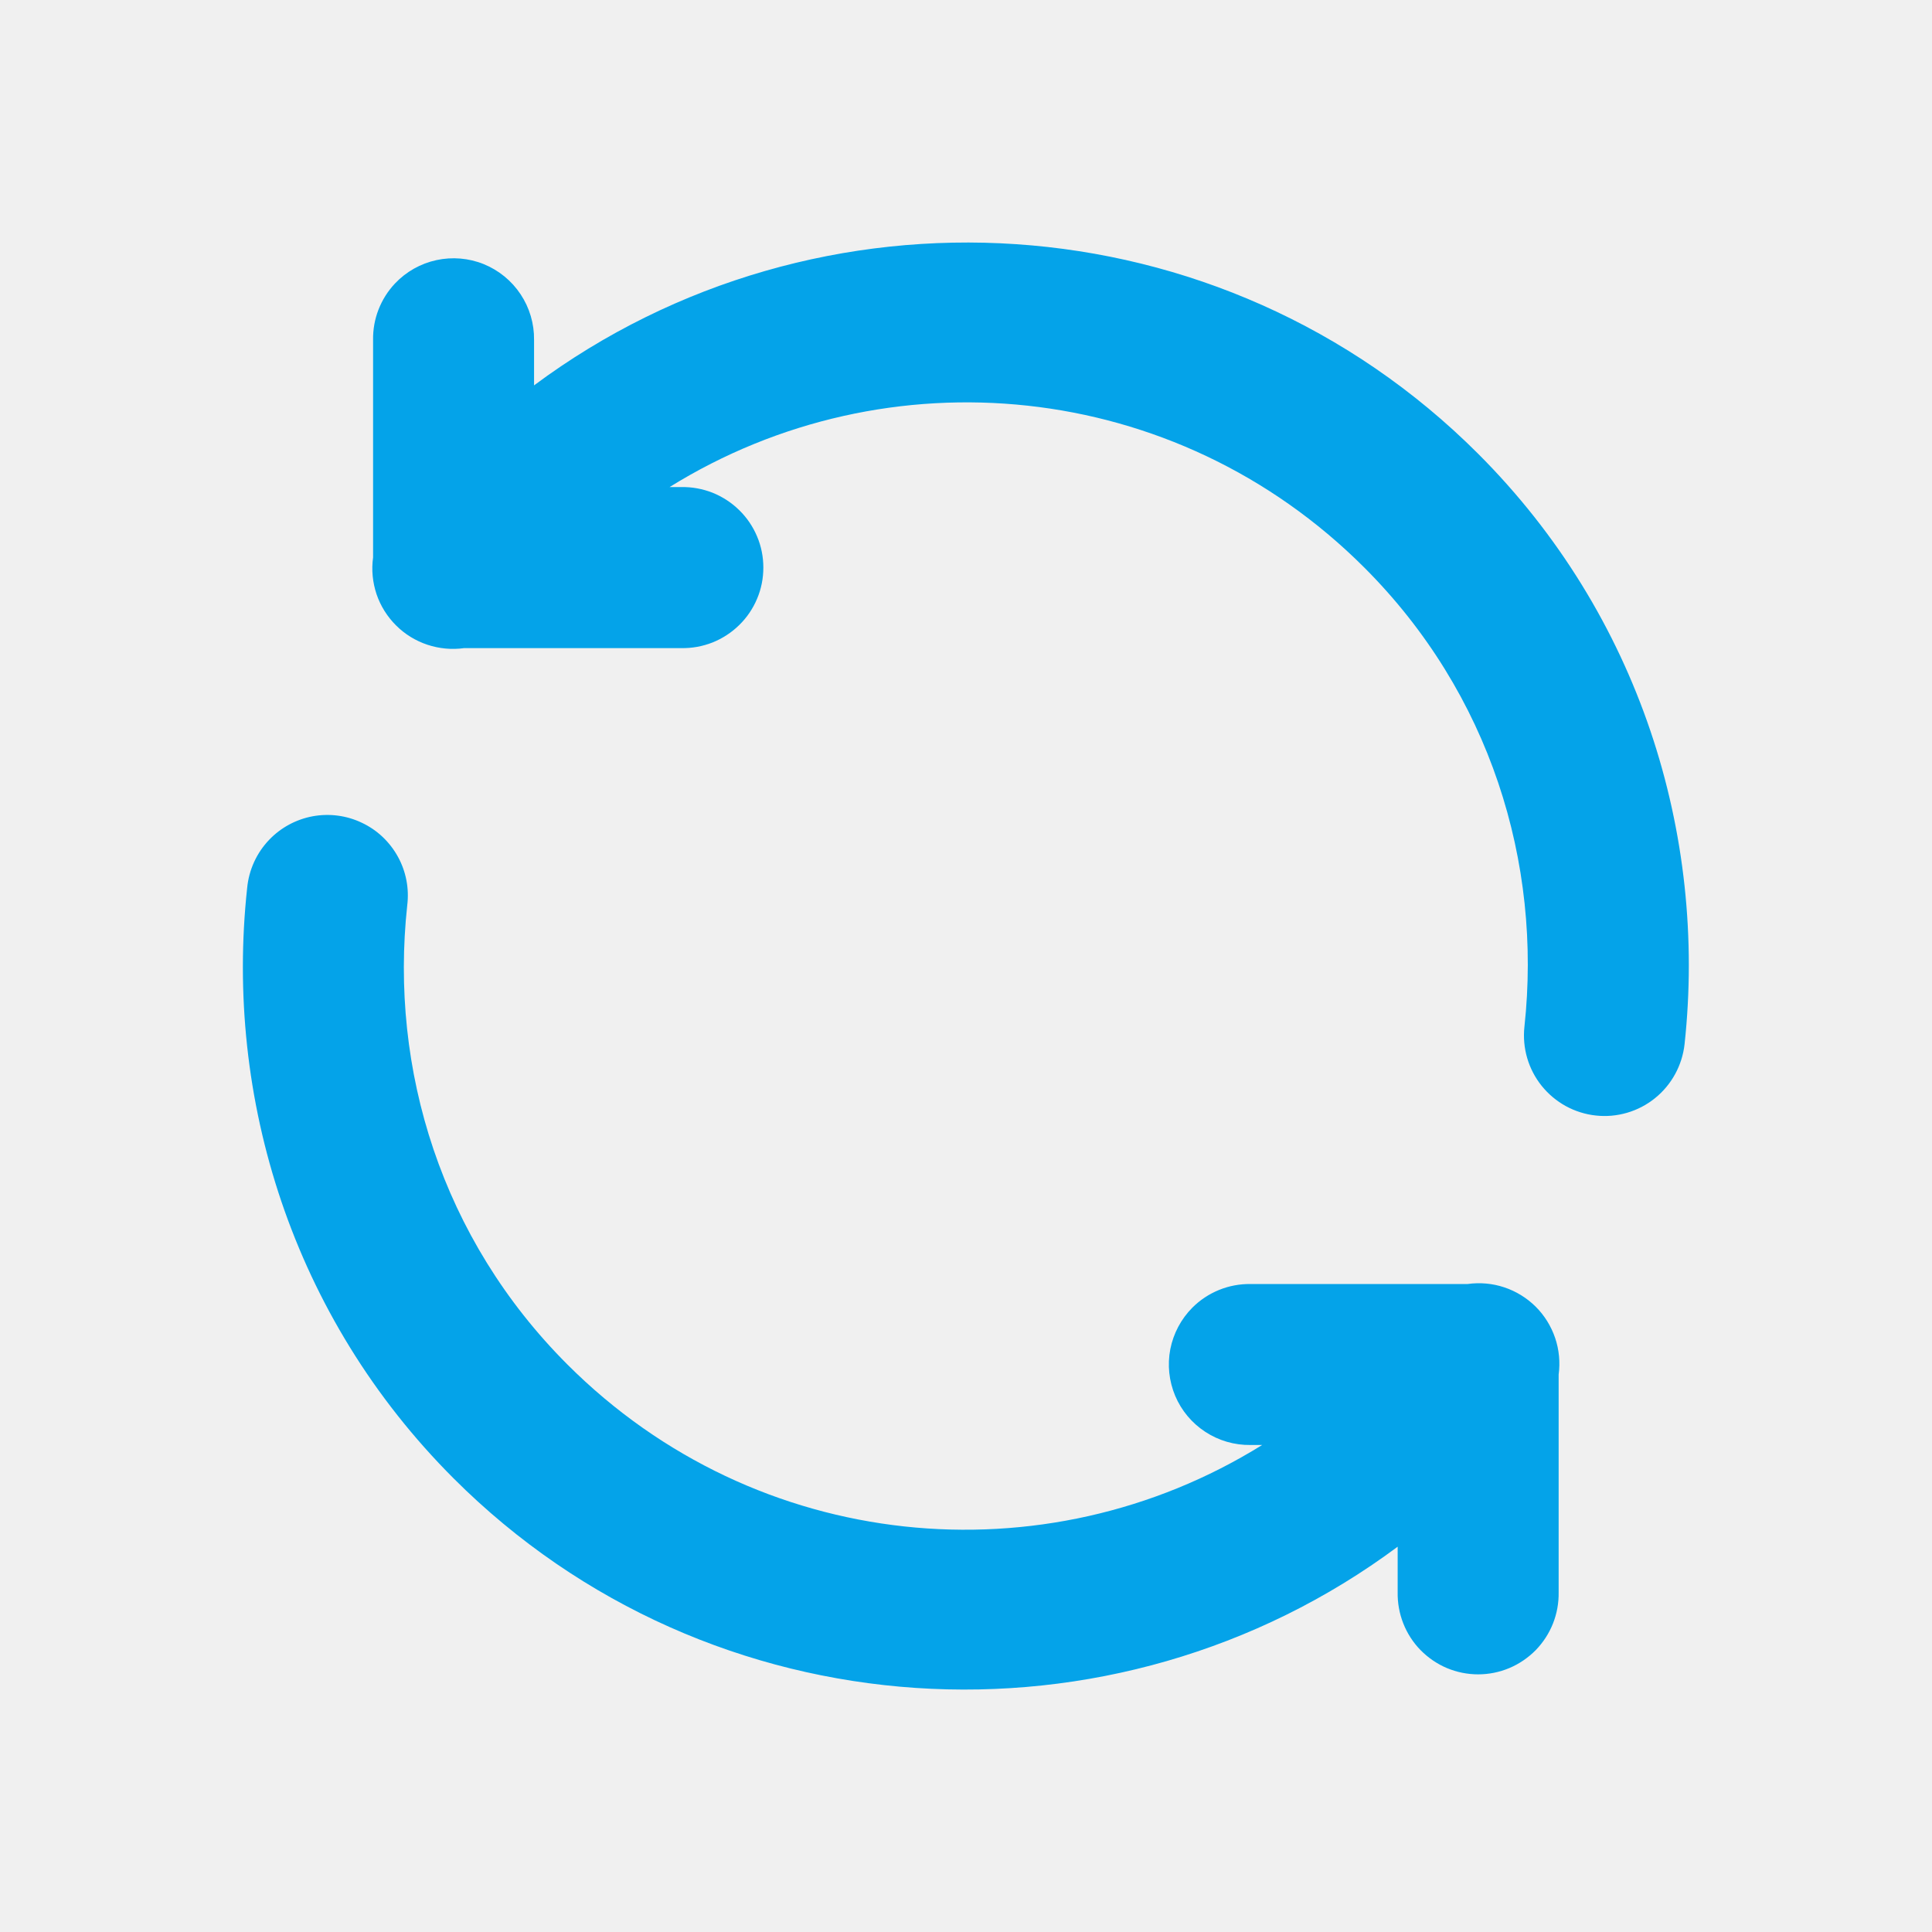
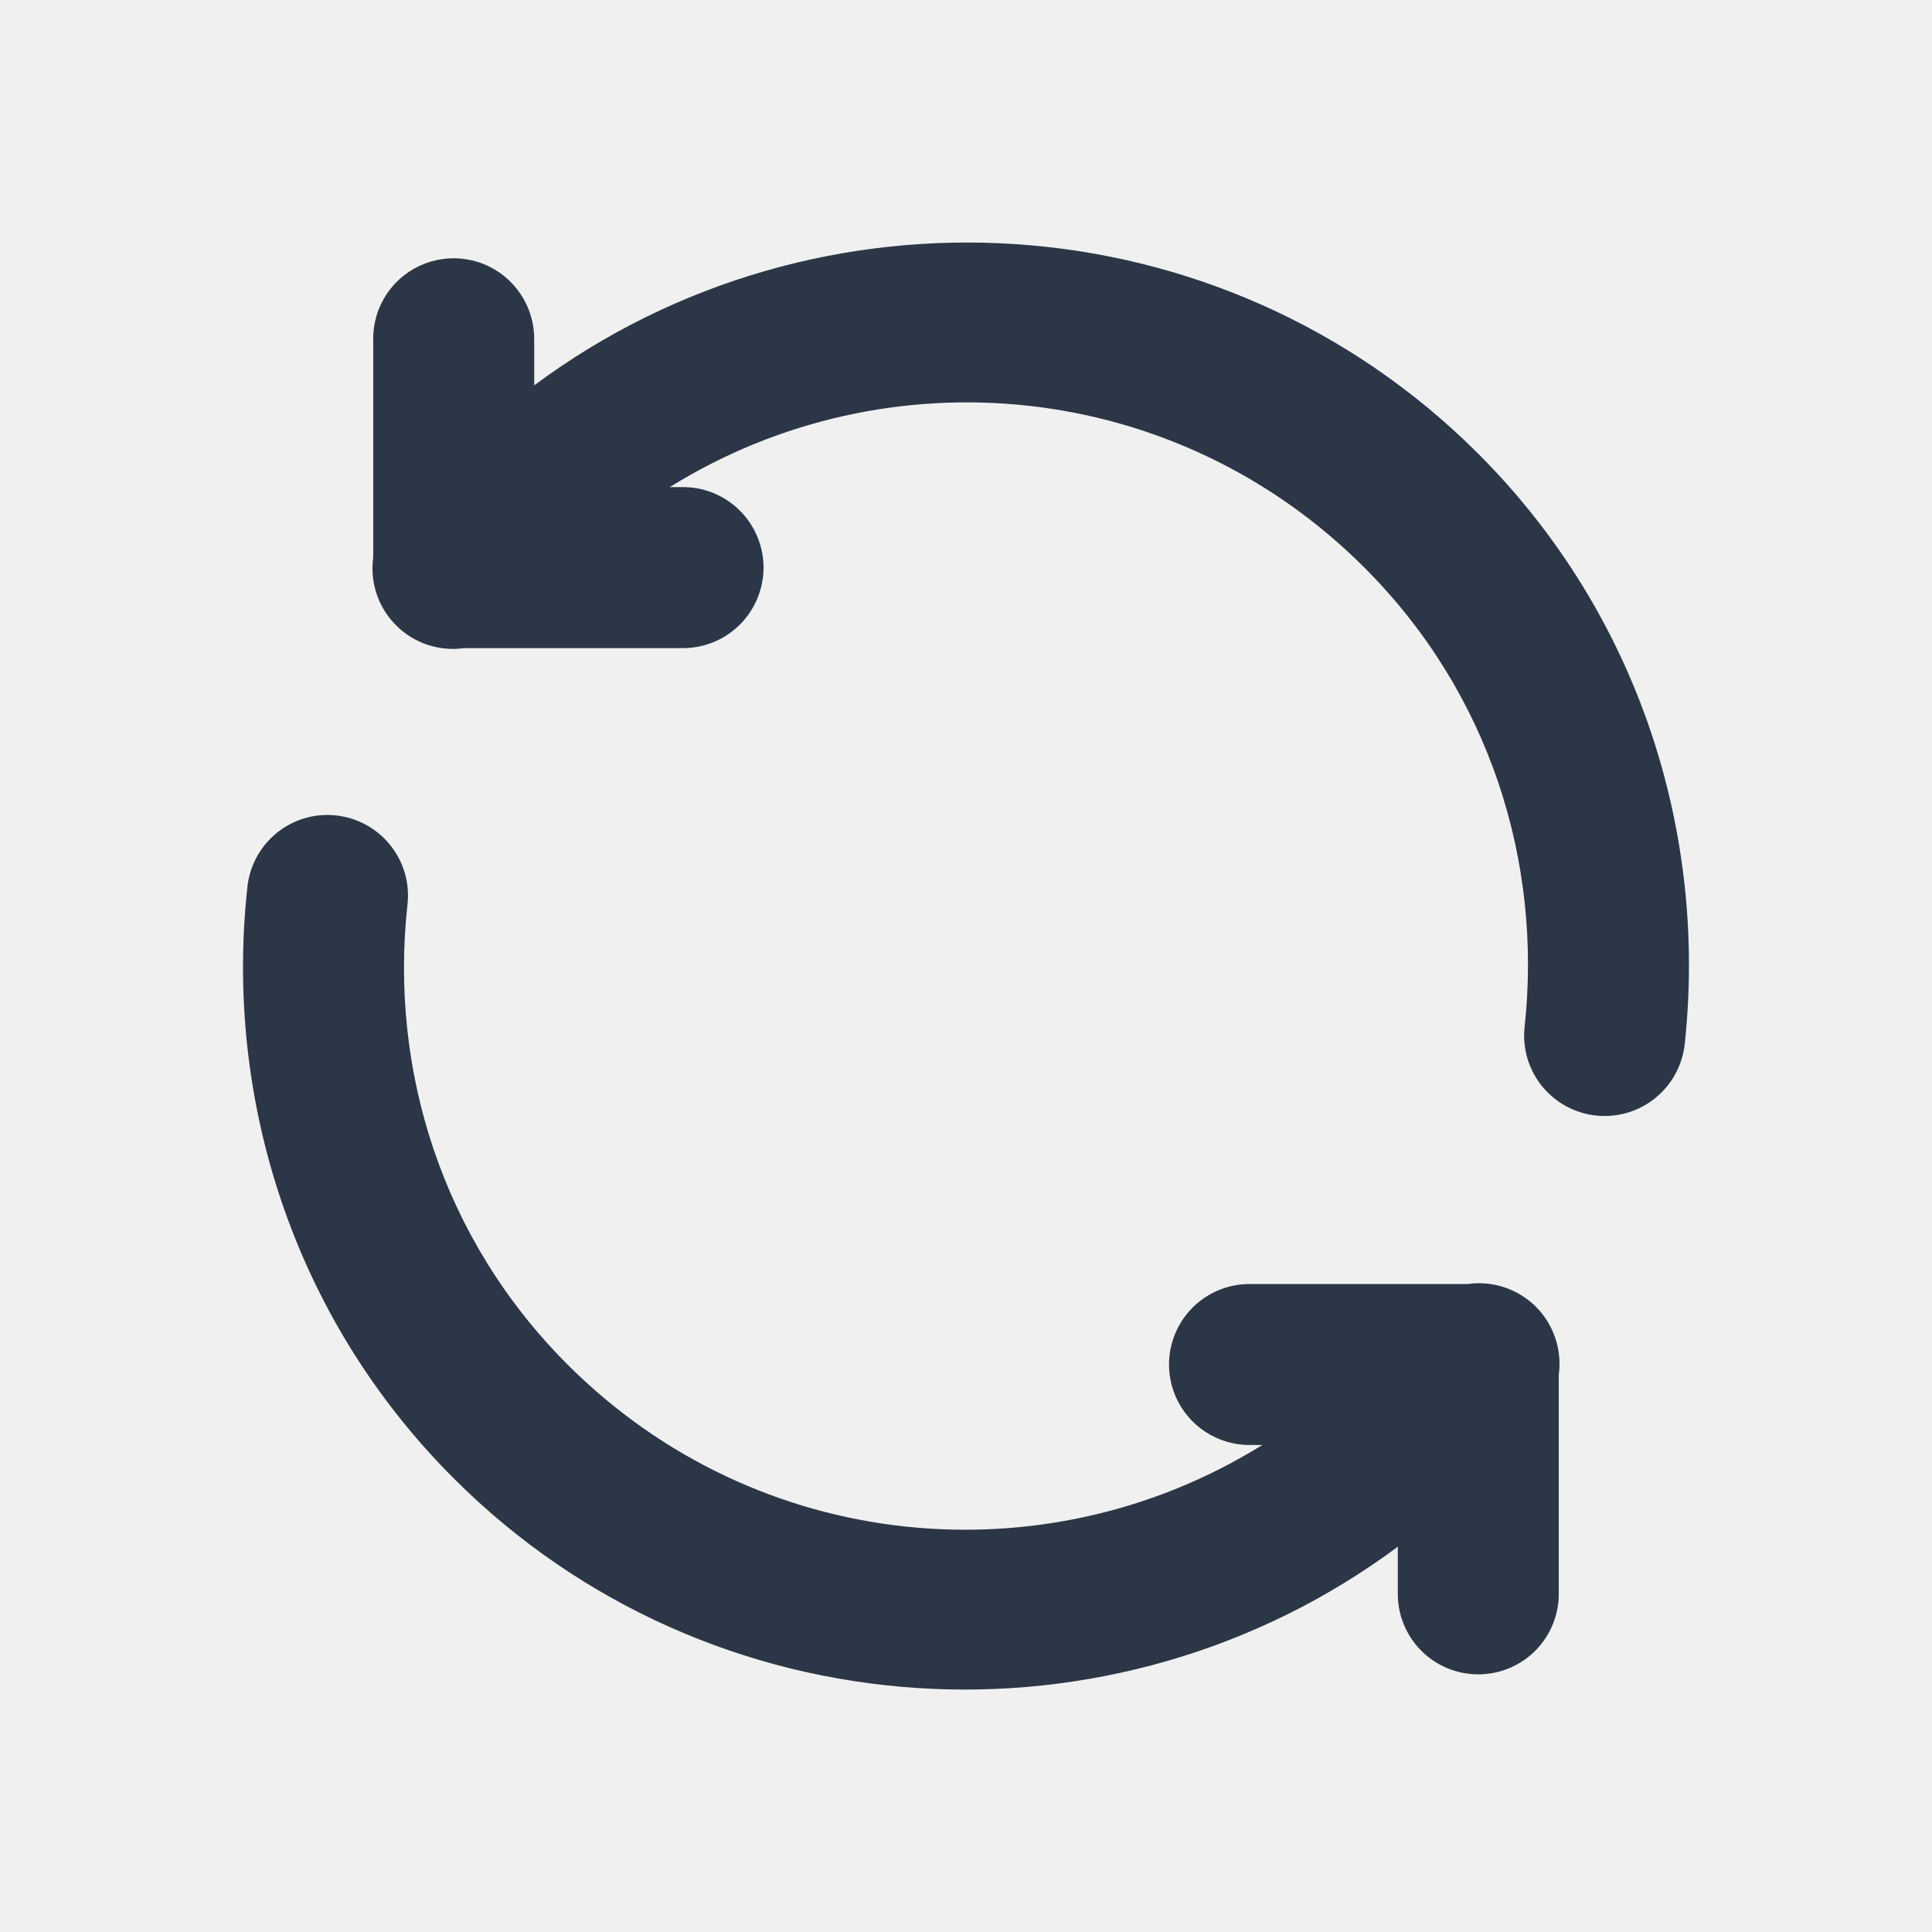
<svg xmlns="http://www.w3.org/2000/svg" width="28" height="28" viewBox="0 0 28 28" fill="none">
-   <g clip-path="url(#clip0_22_4727)">
-     <path d="M5.724 4.109C5.516 4.33 5.402 4.623 5.407 4.926L5.407 8.079C5.382 8.258 5.4 8.44 5.457 8.611C5.515 8.782 5.612 8.937 5.74 9.064C5.868 9.192 6.023 9.287 6.194 9.344C6.366 9.401 6.548 9.418 6.726 9.393L9.873 9.393C10.028 9.396 10.182 9.368 10.327 9.311C10.471 9.253 10.602 9.168 10.713 9.059C10.824 8.951 10.912 8.821 10.972 8.678C11.033 8.535 11.063 8.381 11.063 8.226C11.063 8.071 11.033 7.917 10.972 7.774C10.912 7.631 10.824 7.501 10.713 7.393C10.602 7.284 10.471 7.199 10.327 7.141C10.182 7.084 10.028 7.056 9.873 7.059L9.704 7.059C12.856 5.1 17.03 5.483 19.773 8.226C21.595 10.048 22.351 12.5 22.093 14.881C22.06 15.189 22.15 15.497 22.344 15.738C22.441 15.858 22.559 15.957 22.694 16.031C22.828 16.104 22.976 16.151 23.128 16.167C23.28 16.184 23.434 16.17 23.581 16.127C23.729 16.084 23.866 16.012 23.985 15.916C24.226 15.722 24.38 15.44 24.414 15.133C24.743 12.089 23.759 8.912 21.422 6.576C17.699 2.853 11.847 2.53 7.74 5.585L7.74 4.926C7.743 4.691 7.675 4.461 7.545 4.265C7.415 4.069 7.229 3.917 7.011 3.828C6.793 3.74 6.554 3.72 6.324 3.77C6.095 3.82 5.885 3.938 5.724 4.109ZM3.901 12.171C3.719 12.361 3.607 12.607 3.582 12.869C3.252 15.912 4.237 19.089 6.573 21.425C10.297 25.149 16.149 25.471 20.256 22.416L20.256 23.075C20.253 23.23 20.281 23.385 20.338 23.529C20.395 23.673 20.48 23.805 20.589 23.916C20.698 24.026 20.827 24.115 20.97 24.175C21.113 24.235 21.267 24.266 21.422 24.266C21.578 24.266 21.731 24.235 21.874 24.175C22.017 24.115 22.147 24.026 22.256 23.916C22.364 23.805 22.45 23.673 22.507 23.529C22.564 23.385 22.592 23.23 22.589 23.075V19.922C22.613 19.743 22.596 19.561 22.538 19.39C22.48 19.22 22.384 19.064 22.256 18.937C22.128 18.81 21.972 18.714 21.801 18.657C21.63 18.6 21.448 18.584 21.269 18.609H18.123C17.966 18.607 17.812 18.636 17.667 18.695C17.522 18.754 17.391 18.841 17.281 18.951C17.117 19.116 17.006 19.325 16.961 19.553C16.917 19.78 16.942 20.016 17.032 20.23C17.122 20.443 17.274 20.625 17.469 20.752C17.663 20.879 17.891 20.945 18.123 20.942H18.292C15.14 22.902 10.966 22.518 8.223 19.775C6.401 17.953 5.644 15.501 5.902 13.12C5.932 12.877 5.885 12.63 5.766 12.415C5.648 12.201 5.466 12.028 5.244 11.924C5.022 11.818 4.774 11.786 4.532 11.83C4.291 11.875 4.07 11.994 3.901 12.171Z" fill="#04A3E9" />
+   <g clip-path="url(#clip0_75_4416)">
+     <path d="M5.726 4.109C5.518 4.33 5.404 4.623 5.409 4.926L5.409 8.08C5.384 8.258 5.402 8.44 5.459 8.611C5.517 8.782 5.614 8.937 5.742 9.064C5.87 9.192 6.025 9.288 6.196 9.345C6.368 9.402 6.55 9.418 6.728 9.393L9.875 9.393C10.03 9.396 10.184 9.368 10.329 9.311C10.473 9.254 10.604 9.168 10.715 9.06C10.826 8.951 10.914 8.821 10.974 8.678C11.034 8.535 11.066 8.381 11.066 8.226C11.066 8.071 11.034 7.917 10.974 7.774C10.914 7.631 10.826 7.501 10.715 7.393C10.604 7.284 10.473 7.199 10.329 7.141C10.184 7.084 10.03 7.056 9.875 7.06L9.706 7.06C12.858 5.1 17.032 5.483 19.774 8.226C21.597 10.048 22.353 12.5 22.096 14.881C22.062 15.189 22.152 15.497 22.346 15.739C22.442 15.858 22.561 15.957 22.695 16.031C22.83 16.104 22.977 16.151 23.13 16.167C23.282 16.184 23.436 16.17 23.583 16.127C23.73 16.084 23.868 16.012 23.987 15.916C24.228 15.722 24.382 15.44 24.416 15.133C24.745 12.089 23.761 8.913 21.424 6.576C17.701 2.853 11.849 2.53 7.742 5.585L7.742 4.926C7.745 4.691 7.677 4.461 7.547 4.265C7.417 4.069 7.231 3.917 7.013 3.828C6.795 3.74 6.556 3.72 6.326 3.77C6.096 3.82 5.887 3.938 5.726 4.109ZM3.903 12.171C3.721 12.361 3.609 12.607 3.584 12.869C3.254 15.913 4.239 19.089 6.575 21.425C10.299 25.149 16.151 25.471 20.258 22.416L20.258 23.075C20.255 23.231 20.282 23.385 20.34 23.529C20.397 23.673 20.482 23.805 20.591 23.916C20.7 24.027 20.829 24.115 20.972 24.175C21.116 24.235 21.269 24.266 21.424 24.266C21.58 24.266 21.733 24.235 21.876 24.175C22.02 24.115 22.149 24.027 22.258 23.916C22.366 23.805 22.452 23.673 22.509 23.529C22.566 23.385 22.594 23.231 22.591 23.075V19.922C22.615 19.743 22.598 19.561 22.54 19.391C22.482 19.22 22.386 19.064 22.258 18.937C22.13 18.81 21.974 18.714 21.803 18.657C21.632 18.6 21.45 18.584 21.271 18.609H18.125C17.968 18.607 17.814 18.636 17.669 18.695C17.524 18.754 17.393 18.841 17.283 18.951C17.119 19.116 17.008 19.325 16.963 19.553C16.919 19.78 16.944 20.016 17.034 20.23C17.125 20.444 17.276 20.625 17.471 20.752C17.665 20.879 17.893 20.945 18.125 20.942H18.294C15.142 22.902 10.968 22.518 8.225 19.776C6.403 17.953 5.646 15.502 5.904 13.12C5.934 12.877 5.887 12.63 5.768 12.416C5.65 12.201 5.467 12.029 5.246 11.924C5.024 11.819 4.775 11.786 4.534 11.83C4.293 11.875 4.072 11.994 3.903 12.171Z" fill="#2B3646" style="fill:#2B3646;fill:color(display-p3 0.169 0.212 0.275);fill-opacity:1;" />
  </g>
  <defs>
-     <clipPath id="clip0_22_4727">
-       <rect width="28" height="28" fill="white" />
+     <clipPath id="clip0_75_4416">
+       <rect width="28" height="28" fill="white" style="fill:white;fill-opacity:1;" />
    </clipPath>
  </defs>
</svg>
